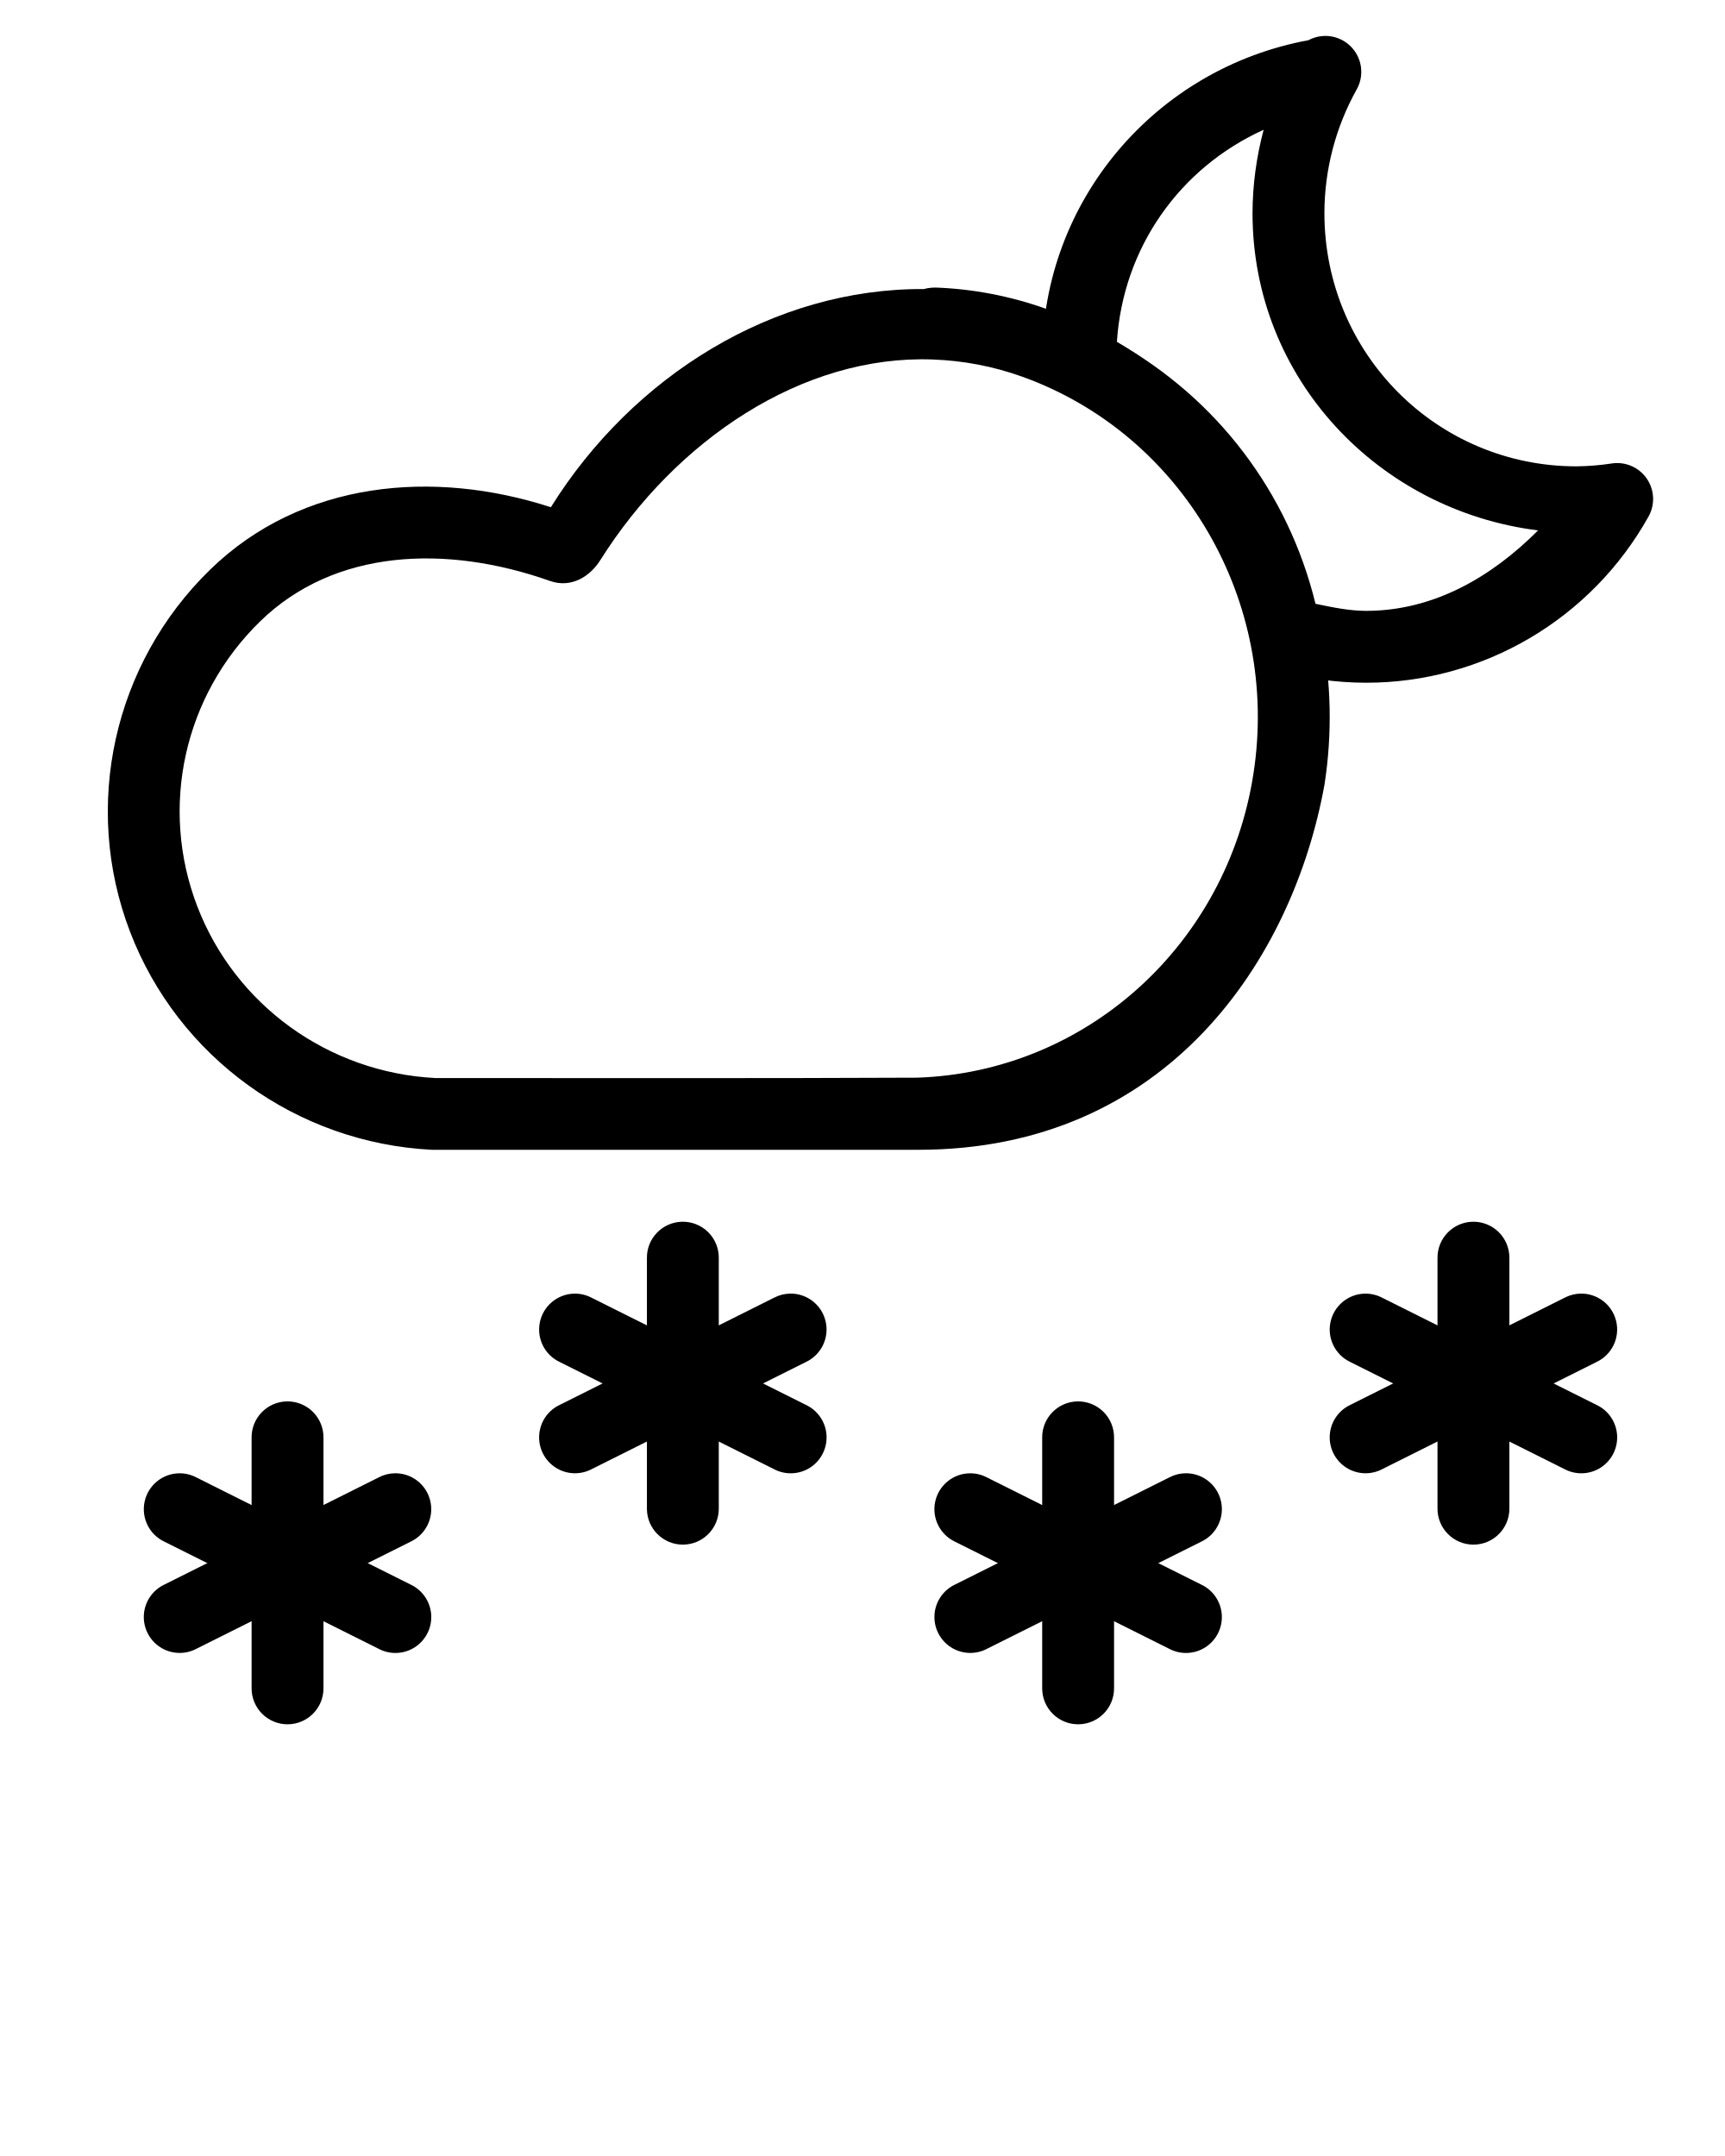
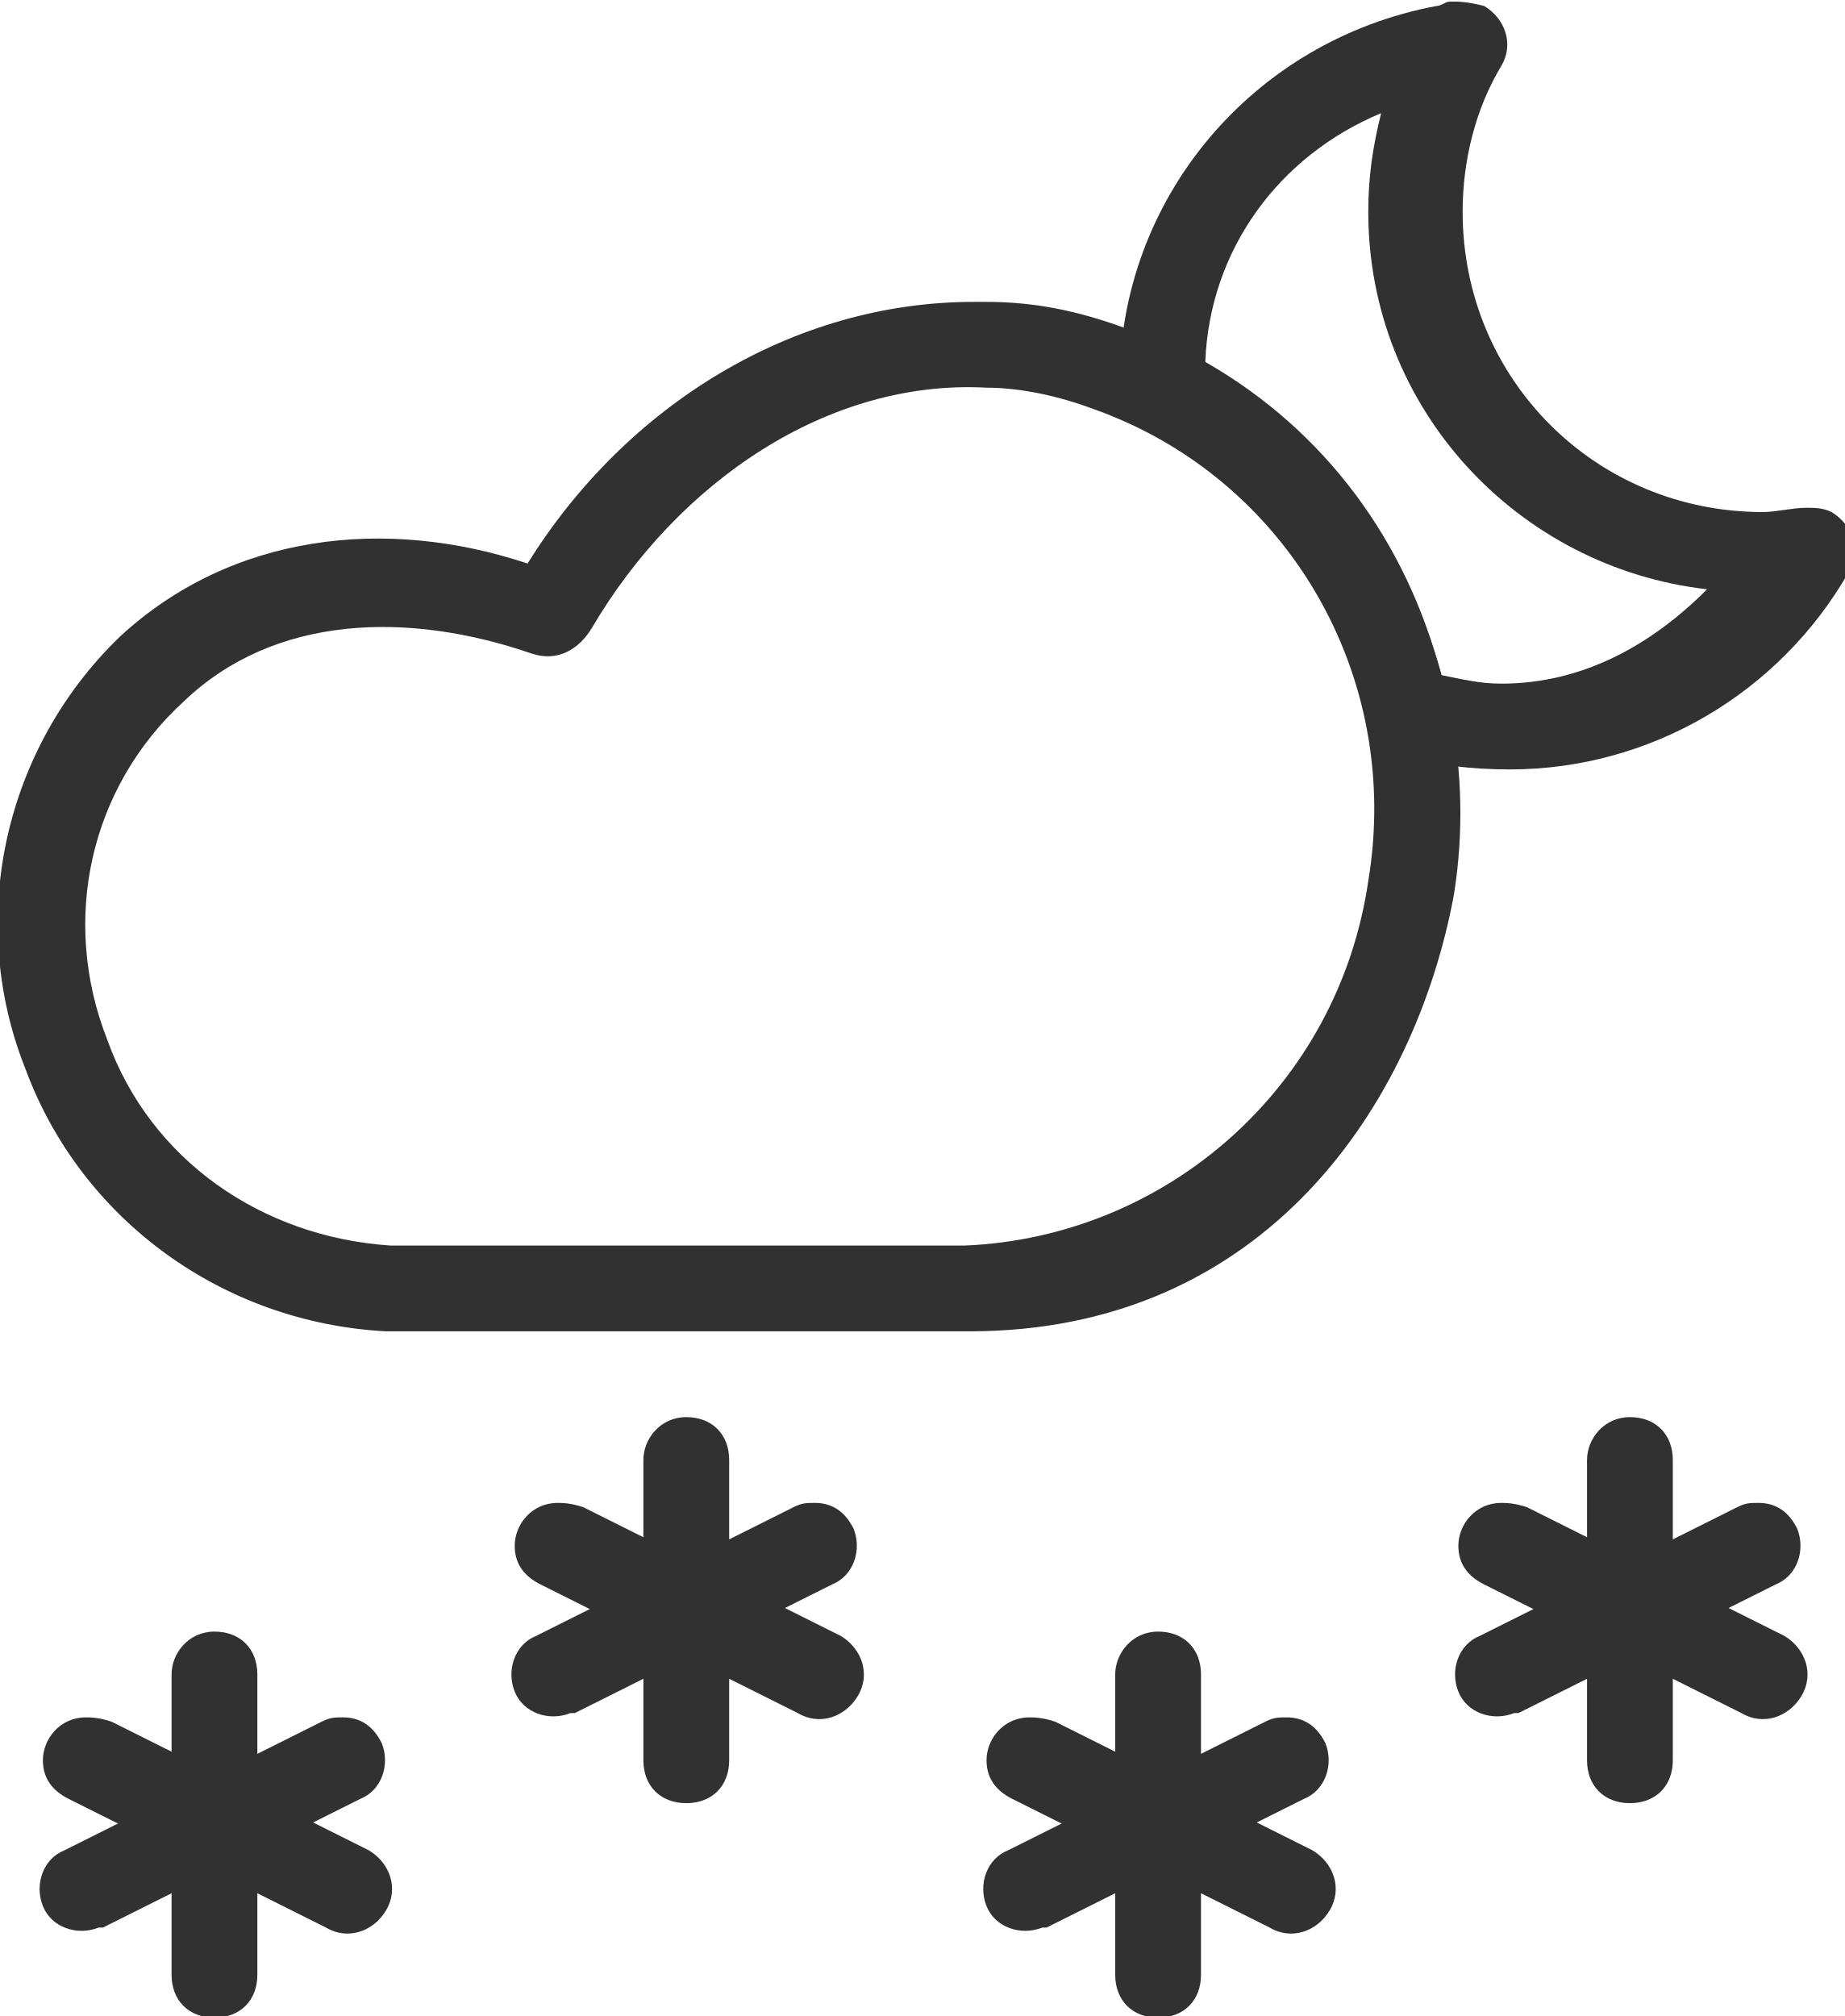
- <svg xmlns="http://www.w3.org/2000/svg" viewBox="0 0 48 60" version="1.1" x="0px" y="0px">
+ <svg xmlns="http://www.w3.org/2000/svg" version="1.1" id="Layer_1" x="0px" y="0px" viewBox="0 0 43 47" style="enable-background:new 0 0 43 47;" xml:space="preserve">
+   <style type="text/css">
+ 	.st0{fill-rule:evenodd;clip-rule:evenodd;fill:#313131;}
+ 	.st1{fill:#313131;}
+ </style>
  <g transform="translate(0,-1004.362)">
-     <path style="color:#000000;font-style:normal;font-variant:normal;font-weight:normal;font-stretch:normal;font-size:medium;line-height:normal;font-family:sans-serif;text-indent:0;text-align:start;text-decoration:none;text-decoration-line:none;text-decoration-style:solid;text-decoration-color:#000000;letter-spacing:normal;word-spacing:normal;text-transform:none;direction:ltr;block-progression:tb;writing-mode:lr-tb;baseline-shift:baseline;text-anchor:start;white-space:normal;clip-rule:nonzero;display:inline;overflow:visible;visibility:visible;opacity:1;isolation:auto;mix-blend-mode:normal;color-interpolation:sRGB;color-interpolation-filters:linearRGB;solid-color:#000000;solid-opacity:1;fill:#000000;fill-opacity:1;fill-rule:evenodd;stroke:none;stroke-width:2;stroke-linecap:round;stroke-linejoin:round;stroke-miterlimit:4;stroke-dasharray:none;stroke-dashoffset:0;stroke-opacity:1;color-rendering:auto;image-rendering:auto;shape-rendering:auto;text-rendering:auto;enable-background:accumulate" d="m 7.985,1043.362 a 1,1 0 0 0 -0.984,1.016 l 0,6.97 a 1,1 0 1 0 2,0 l 0,-6.97 a 1,1 0 0 0 -1.016,-1.016 z" />
-     <path style="color:#000000;font-style:normal;font-variant:normal;font-weight:normal;font-stretch:normal;font-size:medium;line-height:normal;font-family:sans-serif;text-indent:0;text-align:start;text-decoration:none;text-decoration-line:none;text-decoration-style:solid;text-decoration-color:#000000;letter-spacing:normal;word-spacing:normal;text-transform:none;direction:ltr;block-progression:tb;writing-mode:lr-tb;baseline-shift:baseline;text-anchor:start;white-space:normal;clip-rule:nonzero;display:inline;overflow:visible;visibility:visible;opacity:1;isolation:auto;mix-blend-mode:normal;color-interpolation:sRGB;color-interpolation-filters:linearRGB;solid-color:#000000;solid-opacity:1;fill:#000000;fill-opacity:1;fill-rule:evenodd;stroke:none;stroke-width:2;stroke-linecap:round;stroke-linejoin:round;stroke-miterlimit:4;stroke-dasharray:none;stroke-dashoffset:0;stroke-opacity:1;color-rendering:auto;image-rendering:auto;shape-rendering:auto;text-rendering:auto;enable-background:accumulate" d="m 10.992,1045.362 a 0.998,0.999 0 0 0 -0.45,0.113 l -5.963,2.982 a 0.998,0.999 0 1 0 0.891,1.787 l 5.963,-2.982 a 0.998,0.999 0 0 0 -0.441,-1.9 z" />
-     <path style="color:#000000;font-style:normal;font-variant:normal;font-weight:normal;font-stretch:normal;font-size:medium;line-height:normal;font-family:sans-serif;text-indent:0;text-align:start;text-decoration:none;text-decoration-line:none;text-decoration-style:solid;text-decoration-color:#000000;letter-spacing:normal;word-spacing:normal;text-transform:none;direction:ltr;block-progression:tb;writing-mode:lr-tb;baseline-shift:baseline;text-anchor:start;white-space:normal;clip-rule:nonzero;display:inline;overflow:visible;visibility:visible;opacity:1;isolation:auto;mix-blend-mode:normal;color-interpolation:sRGB;color-interpolation-filters:linearRGB;solid-color:#000000;solid-opacity:1;fill:#000000;fill-opacity:1;fill-rule:evenodd;stroke:none;stroke-width:2;stroke-linecap:round;stroke-linejoin:round;stroke-miterlimit:4;stroke-dasharray:none;stroke-dashoffset:0;stroke-opacity:1;color-rendering:auto;image-rendering:auto;shape-rendering:auto;text-rendering:auto;enable-background:accumulate" d="m 4.98,1045.363 a 0.998,0.999 0 0 0 -0.411,1.9 l 5.963,2.982 a 0.998,0.999 0 1 0 0.891,-1.787 l -5.963,-2.982 a 0.998,0.999 0 0 0 -0.48,-0.113 z" />
-     <path style="color:#000000;font-style:normal;font-variant:normal;font-weight:normal;font-stretch:normal;font-size:medium;line-height:normal;font-family:sans-serif;text-indent:0;text-align:start;text-decoration:none;text-decoration-line:none;text-decoration-style:solid;text-decoration-color:#000000;letter-spacing:normal;word-spacing:normal;text-transform:none;direction:ltr;block-progression:tb;writing-mode:lr-tb;baseline-shift:baseline;text-anchor:start;white-space:normal;clip-rule:nonzero;display:inline;overflow:visible;visibility:visible;opacity:1;isolation:auto;mix-blend-mode:normal;color-interpolation:sRGB;color-interpolation-filters:linearRGB;solid-color:#000000;solid-opacity:1;fill:#000000;fill-opacity:1;fill-rule:nonzero;stroke:none;stroke-width:2;stroke-linecap:round;stroke-linejoin:round;stroke-miterlimit:4;stroke-dasharray:none;stroke-dashoffset:0;stroke-opacity:1;color-rendering:auto;image-rendering:auto;shape-rendering:auto;text-rendering:auto;enable-background:accumulate" d="m 36.861,1005.362 a 1,1 0 0 0 -0.129,0.012 l 0.006,0 c -0.005,7e-4 -0.009,0 -0.014,0 a 1,1 0 0 0 -0.316,0.107 c -4.252,0.783 -7.403,4.467 -7.408,8.835 a 1,1 0 0 0 0.002,0.055 c 0.001,0.026 0.002,0.051 0.004,0.076 a 1,1 0 0 0 0.57,0.842 c 2.778,1.319 4.745,3.905 5.277,6.942 a 1,1 0 0 0 0.711,0.789 c 0.797,0.227 1.622,0.341 2.451,0.342 a 1,1 0 0 0 0.002,0 c 3.259,0 6.264,-1.774 7.855,-4.625 a 1,1 0 0 0 -1.025,-1.477 c -0.324,0.05 -0.651,0.076 -0.978,0.08 -6.67e-4,0 -0.001,0 -0.002,0 -3.883,-6e-4 -7.013,-3.141 -7.014,-7.046 0.001,-1.207 0.312,-2.394 0.9,-3.446 a 1,1 0 0 0 -0.893,-1.486 z m -1.699,2.611 c -0.2,0.754 -0.308,1.534 -0.309,2.321 1.83e-4,4.602 3.503,8.273 7.945,8.829 -1.295,1.297 -2.901,2.236 -4.781,2.239 -0.477,-4e-4 -0.946,-0.1 -1.412,-0.197 -0.757,-3.1 -2.747,-5.72 -5.527,-7.276 0.168,-2.642 1.758,-4.862 4.084,-5.915 z" />
-     <path style="color:#000000;font-style:normal;font-variant:normal;font-weight:normal;font-stretch:normal;font-size:medium;line-height:normal;font-family:sans-serif;text-indent:0;text-align:start;text-decoration:none;text-decoration-line:none;text-decoration-style:solid;text-decoration-color:#000000;letter-spacing:normal;word-spacing:normal;text-transform:none;direction:ltr;block-progression:tb;writing-mode:lr-tb;baseline-shift:baseline;text-anchor:start;white-space:normal;clip-rule:nonzero;display:inline;overflow:visible;visibility:visible;opacity:1;isolation:auto;mix-blend-mode:normal;color-interpolation:sRGB;color-interpolation-filters:linearRGB;solid-color:#000000;solid-opacity:1;fill:#000000;fill-opacity:1;fill-rule:nonzero;stroke:none;stroke-width:2;stroke-linecap:round;stroke-linejoin:round;stroke-miterlimit:4;stroke-dasharray:none;stroke-dashoffset:0;stroke-opacity:1;color-rendering:auto;image-rendering:auto;shape-rendering:auto;text-rendering:auto;enable-background:accumulate" d="m 26.027,1012.365 c -0.107,0 -0.214,0.011 -0.316,0.041 -4.173,-0.025 -8.096,2.407 -10.383,6.072 -3.255,-1.058 -6.926,-0.749 -9.48,1.736 -2.69,2.618 -3.569,6.579 -2.23,10.076 1.339,3.498 4.64,5.88 8.4,6.07 0.017,4e-4 0.034,4e-4 0.051,0 l 13.486,0 c 6.925,0 10.419,-5.295 11.301,-10.166 0.884,-5.722 -2.358,-11.296 -7.726,-13.23 -1.02,-0.367 -2.064,-0.562 -3.101,-0.6 z m -0.072,2.002 0.01,0 c 0.833,0.031 1.667,0.185 2.486,0.48 4.457,1.606 7.169,6.242 6.428,11.043 -0.738,4.778 -4.669,8.308 -9.359,8.463 -4.46,0.021 -8.942,0.01 -13.41,0.01 -2.975,-0.155 -5.569,-2.032 -6.623,-4.785 -1.055,-2.756 -0.37,-5.859 1.756,-7.928 2.072,-2.016 5.174,-2.14 8.06,-1.121 0.598,0.211 1.118,-0.129 1.4,-0.577 2.106,-3.346 5.624,-5.718 9.252,-5.586 z" />
-     <path d="m 29.984,1043.362 a 1,1 0 0 0 -0.984,1.016 l 0,6.97 a 1,1 0 1 0 2,0 l 0,-6.97 a 1,1 0 0 0 -1.016,-1.016 z" style="color:#000000;font-style:normal;font-variant:normal;font-weight:normal;font-stretch:normal;font-size:medium;line-height:normal;font-family:sans-serif;text-indent:0;text-align:start;text-decoration:none;text-decoration-line:none;text-decoration-style:solid;text-decoration-color:#000000;letter-spacing:normal;word-spacing:normal;text-transform:none;direction:ltr;block-progression:tb;writing-mode:lr-tb;baseline-shift:baseline;text-anchor:start;white-space:normal;clip-rule:nonzero;display:inline;overflow:visible;visibility:visible;opacity:1;isolation:auto;mix-blend-mode:normal;color-interpolation:sRGB;color-interpolation-filters:linearRGB;solid-color:#000000;solid-opacity:1;fill:#000000;fill-opacity:1;fill-rule:evenodd;stroke:none;stroke-width:2;stroke-linecap:round;stroke-linejoin:round;stroke-miterlimit:4;stroke-dasharray:none;stroke-dashoffset:0;stroke-opacity:1;color-rendering:auto;image-rendering:auto;shape-rendering:auto;text-rendering:auto;enable-background:accumulate" />
-     <path d="m 32.992,1045.362 a 0.998,0.999 0 0 0 -0.45,0.113 l -5.963,2.982 a 0.998,0.999 0 1 0 0.891,1.787 l 5.963,-2.982 a 0.998,0.999 0 0 0 -0.441,-1.9 z" style="color:#000000;font-style:normal;font-variant:normal;font-weight:normal;font-stretch:normal;font-size:medium;line-height:normal;font-family:sans-serif;text-indent:0;text-align:start;text-decoration:none;text-decoration-line:none;text-decoration-style:solid;text-decoration-color:#000000;letter-spacing:normal;word-spacing:normal;text-transform:none;direction:ltr;block-progression:tb;writing-mode:lr-tb;baseline-shift:baseline;text-anchor:start;white-space:normal;clip-rule:nonzero;display:inline;overflow:visible;visibility:visible;opacity:1;isolation:auto;mix-blend-mode:normal;color-interpolation:sRGB;color-interpolation-filters:linearRGB;solid-color:#000000;solid-opacity:1;fill:#000000;fill-opacity:1;fill-rule:evenodd;stroke:none;stroke-width:2;stroke-linecap:round;stroke-linejoin:round;stroke-miterlimit:4;stroke-dasharray:none;stroke-dashoffset:0;stroke-opacity:1;color-rendering:auto;image-rendering:auto;shape-rendering:auto;text-rendering:auto;enable-background:accumulate" />
-     <path d="m 26.979,1045.363 a 0.998,0.999 0 0 0 -0.411,1.9 l 5.963,2.982 a 0.998,0.999 0 1 0 0.891,-1.787 l -5.963,-2.982 a 0.998,0.999 0 0 0 -0.48,-0.113 z" style="color:#000000;font-style:normal;font-variant:normal;font-weight:normal;font-stretch:normal;font-size:medium;line-height:normal;font-family:sans-serif;text-indent:0;text-align:start;text-decoration:none;text-decoration-line:none;text-decoration-style:solid;text-decoration-color:#000000;letter-spacing:normal;word-spacing:normal;text-transform:none;direction:ltr;block-progression:tb;writing-mode:lr-tb;baseline-shift:baseline;text-anchor:start;white-space:normal;clip-rule:nonzero;display:inline;overflow:visible;visibility:visible;opacity:1;isolation:auto;mix-blend-mode:normal;color-interpolation:sRGB;color-interpolation-filters:linearRGB;solid-color:#000000;solid-opacity:1;fill:#000000;fill-opacity:1;fill-rule:evenodd;stroke:none;stroke-width:2;stroke-linecap:round;stroke-linejoin:round;stroke-miterlimit:4;stroke-dasharray:none;stroke-dashoffset:0;stroke-opacity:1;color-rendering:auto;image-rendering:auto;shape-rendering:auto;text-rendering:auto;enable-background:accumulate" />
-     <path style="color:#000000;font-style:normal;font-variant:normal;font-weight:normal;font-stretch:normal;font-size:medium;line-height:normal;font-family:sans-serif;text-indent:0;text-align:start;text-decoration:none;text-decoration-line:none;text-decoration-style:solid;text-decoration-color:#000000;letter-spacing:normal;word-spacing:normal;text-transform:none;direction:ltr;block-progression:tb;writing-mode:lr-tb;baseline-shift:baseline;text-anchor:start;white-space:normal;clip-rule:nonzero;display:inline;overflow:visible;visibility:visible;opacity:1;isolation:auto;mix-blend-mode:normal;color-interpolation:sRGB;color-interpolation-filters:linearRGB;solid-color:#000000;solid-opacity:1;fill:#000000;fill-opacity:1;fill-rule:evenodd;stroke:none;stroke-width:2;stroke-linecap:round;stroke-linejoin:round;stroke-miterlimit:4;stroke-dasharray:none;stroke-dashoffset:0;stroke-opacity:1;color-rendering:auto;image-rendering:auto;shape-rendering:auto;text-rendering:auto;enable-background:accumulate" d="m 18.985,1038.362 a 1,1 0 0 0 -0.984,1.016 l 0,6.97 a 1,1 0 1 0 2,0 l 0,-6.97 a 1,1 0 0 0 -1.016,-1.016 z" />
-     <path style="color:#000000;font-style:normal;font-variant:normal;font-weight:normal;font-stretch:normal;font-size:medium;line-height:normal;font-family:sans-serif;text-indent:0;text-align:start;text-decoration:none;text-decoration-line:none;text-decoration-style:solid;text-decoration-color:#000000;letter-spacing:normal;word-spacing:normal;text-transform:none;direction:ltr;block-progression:tb;writing-mode:lr-tb;baseline-shift:baseline;text-anchor:start;white-space:normal;clip-rule:nonzero;display:inline;overflow:visible;visibility:visible;opacity:1;isolation:auto;mix-blend-mode:normal;color-interpolation:sRGB;color-interpolation-filters:linearRGB;solid-color:#000000;solid-opacity:1;fill:#000000;fill-opacity:1;fill-rule:evenodd;stroke:none;stroke-width:2;stroke-linecap:round;stroke-linejoin:round;stroke-miterlimit:4;stroke-dasharray:none;stroke-dashoffset:0;stroke-opacity:1;color-rendering:auto;image-rendering:auto;shape-rendering:auto;text-rendering:auto;enable-background:accumulate" d="m 21.992,1040.362 a 0.998,0.999 0 0 0 -0.45,0.113 l -5.963,2.982 a 0.998,0.999 0 1 0 0.891,1.787 l 5.963,-2.982 a 0.998,0.999 0 0 0 -0.441,-1.9 z" />
-     <path style="color:#000000;font-style:normal;font-variant:normal;font-weight:normal;font-stretch:normal;font-size:medium;line-height:normal;font-family:sans-serif;text-indent:0;text-align:start;text-decoration:none;text-decoration-line:none;text-decoration-style:solid;text-decoration-color:#000000;letter-spacing:normal;word-spacing:normal;text-transform:none;direction:ltr;block-progression:tb;writing-mode:lr-tb;baseline-shift:baseline;text-anchor:start;white-space:normal;clip-rule:nonzero;display:inline;overflow:visible;visibility:visible;opacity:1;isolation:auto;mix-blend-mode:normal;color-interpolation:sRGB;color-interpolation-filters:linearRGB;solid-color:#000000;solid-opacity:1;fill:#000000;fill-opacity:1;fill-rule:evenodd;stroke:none;stroke-width:2;stroke-linecap:round;stroke-linejoin:round;stroke-miterlimit:4;stroke-dasharray:none;stroke-dashoffset:0;stroke-opacity:1;color-rendering:auto;image-rendering:auto;shape-rendering:auto;text-rendering:auto;enable-background:accumulate" d="m 15.98,1040.363 a 0.998,0.999 0 0 0 -0.411,1.9 l 5.963,2.982 a 0.998,0.999 0 1 0 0.891,-1.787 l -5.963,-2.982 a 0.998,0.999 0 0 0 -0.48,-0.113 z" />
-     <path d="m 40.984,1038.362 a 1,1 0 0 0 -0.984,1.016 l 0,6.97 a 1,1 0 1 0 2,0 l 0,-6.97 a 1,1 0 0 0 -1.016,-1.016 z" style="color:#000000;font-style:normal;font-variant:normal;font-weight:normal;font-stretch:normal;font-size:medium;line-height:normal;font-family:sans-serif;text-indent:0;text-align:start;text-decoration:none;text-decoration-line:none;text-decoration-style:solid;text-decoration-color:#000000;letter-spacing:normal;word-spacing:normal;text-transform:none;direction:ltr;block-progression:tb;writing-mode:lr-tb;baseline-shift:baseline;text-anchor:start;white-space:normal;clip-rule:nonzero;display:inline;overflow:visible;visibility:visible;opacity:1;isolation:auto;mix-blend-mode:normal;color-interpolation:sRGB;color-interpolation-filters:linearRGB;solid-color:#000000;solid-opacity:1;fill:#000000;fill-opacity:1;fill-rule:evenodd;stroke:none;stroke-width:2;stroke-linecap:round;stroke-linejoin:round;stroke-miterlimit:4;stroke-dasharray:none;stroke-dashoffset:0;stroke-opacity:1;color-rendering:auto;image-rendering:auto;shape-rendering:auto;text-rendering:auto;enable-background:accumulate" />
-     <path d="m 43.991,1040.362 a 0.998,0.999 0 0 0 -0.45,0.113 l -5.963,2.982 a 0.998,0.999 0 1 0 0.891,1.787 l 5.963,-2.982 a 0.998,0.999 0 0 0 -0.441,-1.9 z" style="color:#000000;font-style:normal;font-variant:normal;font-weight:normal;font-stretch:normal;font-size:medium;line-height:normal;font-family:sans-serif;text-indent:0;text-align:start;text-decoration:none;text-decoration-line:none;text-decoration-style:solid;text-decoration-color:#000000;letter-spacing:normal;word-spacing:normal;text-transform:none;direction:ltr;block-progression:tb;writing-mode:lr-tb;baseline-shift:baseline;text-anchor:start;white-space:normal;clip-rule:nonzero;display:inline;overflow:visible;visibility:visible;opacity:1;isolation:auto;mix-blend-mode:normal;color-interpolation:sRGB;color-interpolation-filters:linearRGB;solid-color:#000000;solid-opacity:1;fill:#000000;fill-opacity:1;fill-rule:evenodd;stroke:none;stroke-width:2;stroke-linecap:round;stroke-linejoin:round;stroke-miterlimit:4;stroke-dasharray:none;stroke-dashoffset:0;stroke-opacity:1;color-rendering:auto;image-rendering:auto;shape-rendering:auto;text-rendering:auto;enable-background:accumulate" />
-     <path d="m 37.979,1040.363 a 0.998,0.999 0 0 0 -0.411,1.9 l 5.963,2.982 a 0.998,0.999 0 1 0 0.891,-1.787 l -5.963,-2.982 a 0.998,0.999 0 0 0 -0.48,-0.113 z" style="color:#000000;font-style:normal;font-variant:normal;font-weight:normal;font-stretch:normal;font-size:medium;line-height:normal;font-family:sans-serif;text-indent:0;text-align:start;text-decoration:none;text-decoration-line:none;text-decoration-style:solid;text-decoration-color:#000000;letter-spacing:normal;word-spacing:normal;text-transform:none;direction:ltr;block-progression:tb;writing-mode:lr-tb;baseline-shift:baseline;text-anchor:start;white-space:normal;clip-rule:nonzero;display:inline;overflow:visible;visibility:visible;opacity:1;isolation:auto;mix-blend-mode:normal;color-interpolation:sRGB;color-interpolation-filters:linearRGB;solid-color:#000000;solid-opacity:1;fill:#000000;fill-opacity:1;fill-rule:evenodd;stroke:none;stroke-width:2;stroke-linecap:round;stroke-linejoin:round;stroke-miterlimit:4;stroke-dasharray:none;stroke-dashoffset:0;stroke-opacity:1;color-rendering:auto;image-rendering:auto;shape-rendering:auto;text-rendering:auto;enable-background:accumulate" />
+     <path class="st0" d="M5,1042.4c-0.6,0-1,0.5-1,1c0,0,0,0,0,0v7c0,0.6,0.4,1,1,1s1-0.4,1-1c0,0,0,0,0,0v-7   C6,1042.8,5.6,1042.4,5,1042.4C5,1042.4,5,1042.4,5,1042.4z" />
+     <path class="st0" d="M8,1044.4c-0.2,0-0.3,0-0.5,0.1l-6,3c-0.5,0.2-0.7,0.8-0.5,1.3c0.2,0.5,0.8,0.7,1.3,0.5c0,0,0,0,0.1,0l6-3   c0.5-0.2,0.7-0.8,0.5-1.3C8.7,1044.6,8.4,1044.4,8,1044.4L8,1044.4z" />
+     <path class="st0" d="M2,1044.4c-0.6,0-1,0.5-1,1c0,0.4,0.2,0.7,0.6,0.9l6,3c0.5,0.3,1.1,0.1,1.4-0.4c0.3-0.5,0.1-1.1-0.4-1.4   c0,0,0,0,0,0l-6-3C2.3,1044.4,2.1,1044.4,2,1044.4L2,1044.4z" />
+     <path class="st1" d="M33.9,1004.4c0,0-0.1,0-0.1,0h0c0,0,0,0,0,0c-0.1,0-0.2,0.1-0.3,0.1c-4.3,0.8-7.4,4.5-7.4,8.8c0,0,0,0,0,0.1   c0,0,0,0.1,0,0.1c0,0.4,0.2,0.7,0.6,0.8c2.8,1.3,4.7,3.9,5.3,6.9c0.1,0.4,0.3,0.7,0.7,0.8c0.8,0.2,1.6,0.3,2.5,0.3c0,0,0,0,0,0   c3.3,0,6.3-1.8,7.9-4.6c0.3-0.5,0.1-1.1-0.4-1.4c-0.2-0.1-0.4-0.1-0.6-0.1c-0.3,0-0.7,0.1-1,0.1c0,0,0,0,0,0c-3.9,0-7-3.1-7-7   c0-1.2,0.3-2.4,0.9-3.4c0.3-0.5,0.1-1.1-0.4-1.4C34.2,1004.4,34,1004.4,33.9,1004.4L33.9,1004.4z M32.2,1007   c-0.2,0.8-0.3,1.5-0.3,2.3c0,4.6,3.5,8.3,7.9,8.8c-1.3,1.3-2.9,2.2-4.8,2.2c-0.5,0-0.9-0.1-1.4-0.2c-0.8-3.1-2.7-5.7-5.5-7.3   C28.2,1010.2,29.8,1008,32.2,1007L32.2,1007z" />
+     <path class="st1" d="M23,1011.4c-0.1,0-0.2,0-0.3,0c-4.2,0-8.1,2.4-10.4,6.1c-3.3-1.1-6.9-0.7-9.5,1.7c-2.7,2.6-3.6,6.6-2.2,10.1   c1.3,3.5,4.6,5.9,8.4,6.1c0,0,0,0,0.1,0h13.5c6.9,0,10.4-5.3,11.3-10.2c0.9-5.7-2.4-11.3-7.7-13.2   C25.1,1011.6,24.1,1011.4,23,1011.4L23,1011.4z M23,1013.4L23,1013.4c0.8,0,1.7,0.2,2.5,0.5c4.5,1.6,7.2,6.2,6.4,11   c-0.7,4.8-4.7,8.3-9.4,8.5c-4.5,0-8.9,0-13.4,0c-3-0.2-5.6-2-6.6-4.8c-1.1-2.8-0.4-5.9,1.8-7.9c2.1-2,5.2-2.1,8.1-1.1   c0.6,0.2,1.1-0.1,1.4-0.6C15.8,1015.6,19.3,1013.2,23,1013.4L23,1013.4z" />
+     <path class="st0" d="M27,1042.4c-0.6,0-1,0.5-1,1l0,0v7c0,0.6,0.4,1,1,1c0.6,0,1-0.4,1-1c0,0,0,0,0,0v-7   C28,1042.8,27.6,1042.4,27,1042.4C27,1042.4,27,1042.4,27,1042.4z" />
+     <path class="st0" d="M30,1044.4c-0.2,0-0.3,0-0.5,0.1l-6,3c-0.5,0.2-0.7,0.8-0.5,1.3c0.2,0.5,0.8,0.7,1.3,0.5c0,0,0,0,0.1,0l6-3   c0.5-0.2,0.7-0.8,0.5-1.3C30.7,1044.6,30.4,1044.4,30,1044.4L30,1044.4z" />
+     <path class="st0" d="M24,1044.4c-0.6,0-1,0.5-1,1c0,0.4,0.2,0.7,0.6,0.9l6,3c0.5,0.3,1.1,0.1,1.4-0.4c0.3-0.5,0.1-1.1-0.4-1.4   c0,0,0,0,0,0l-6-3C24.3,1044.4,24.1,1044.4,24,1044.4L24,1044.4z" />
+     <path class="st0" d="M16,1037.4c-0.6,0-1,0.5-1,1l0,0v7c0,0.6,0.4,1,1,1c0.6,0,1-0.4,1-1c0,0,0,0,0,0v-7   C17,1037.8,16.6,1037.4,16,1037.4C16,1037.4,16,1037.4,16,1037.4z" />
+     <path class="st0" d="M19,1039.4c-0.2,0-0.3,0-0.5,0.1l-6,3c-0.5,0.2-0.7,0.8-0.5,1.3c0.2,0.5,0.8,0.7,1.3,0.5c0,0,0,0,0.1,0l6-3   c0.5-0.2,0.7-0.8,0.5-1.3C19.7,1039.6,19.4,1039.4,19,1039.4L19,1039.4z" />
+     <path class="st0" d="M13,1039.4c-0.6,0-1,0.5-1,1c0,0.4,0.2,0.7,0.6,0.9l6,3c0.5,0.3,1.1,0.1,1.4-0.4c0.3-0.5,0.1-1.1-0.4-1.4   c0,0,0,0,0,0l-6-3C13.3,1039.4,13.1,1039.4,13,1039.4L13,1039.4z" />
+     <path class="st0" d="M38,1037.4c-0.6,0-1,0.5-1,1c0,0,0,0,0,0v7c0,0.6,0.4,1,1,1s1-0.4,1-1c0,0,0,0,0,0v-7   C39,1037.8,38.6,1037.4,38,1037.4C38,1037.4,38,1037.4,38,1037.4z" />
+     <path class="st0" d="M41,1039.4c-0.2,0-0.3,0-0.5,0.1l-6,3c-0.5,0.2-0.7,0.8-0.5,1.3c0.2,0.5,0.8,0.7,1.3,0.5c0,0,0,0,0.1,0l6-3   c0.5-0.2,0.7-0.8,0.5-1.3C41.7,1039.6,41.4,1039.4,41,1039.4L41,1039.4z" />
+     <path class="st0" d="M35,1039.4c-0.6,0-1,0.5-1,1c0,0.4,0.2,0.7,0.6,0.9l6,3c0.5,0.3,1.1,0.1,1.4-0.4c0.3-0.5,0.1-1.1-0.4-1.4   c0,0,0,0,0,0l-6-3C35.3,1039.4,35.1,1039.4,35,1039.4L35,1039.4z" />
  </g>
</svg>
